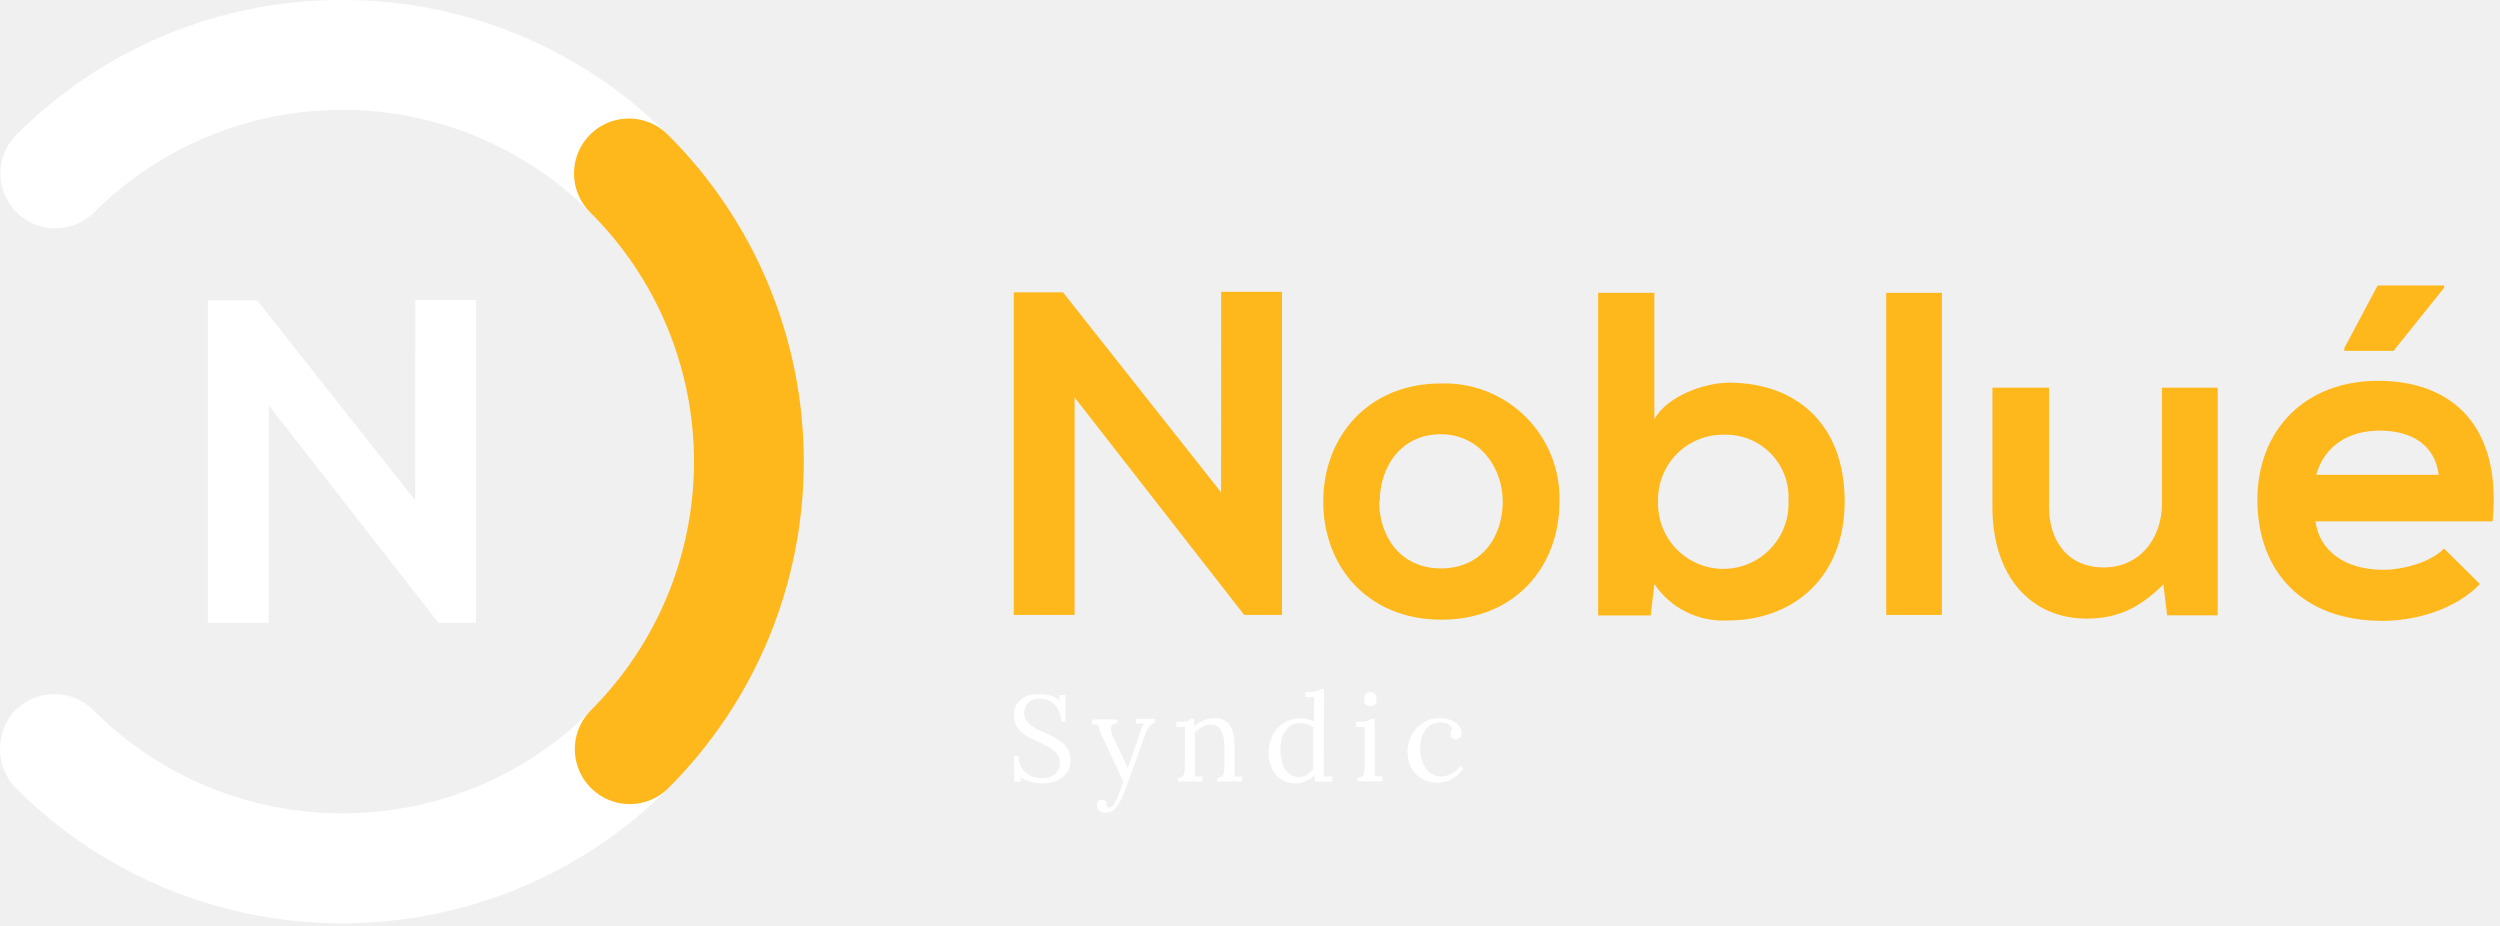
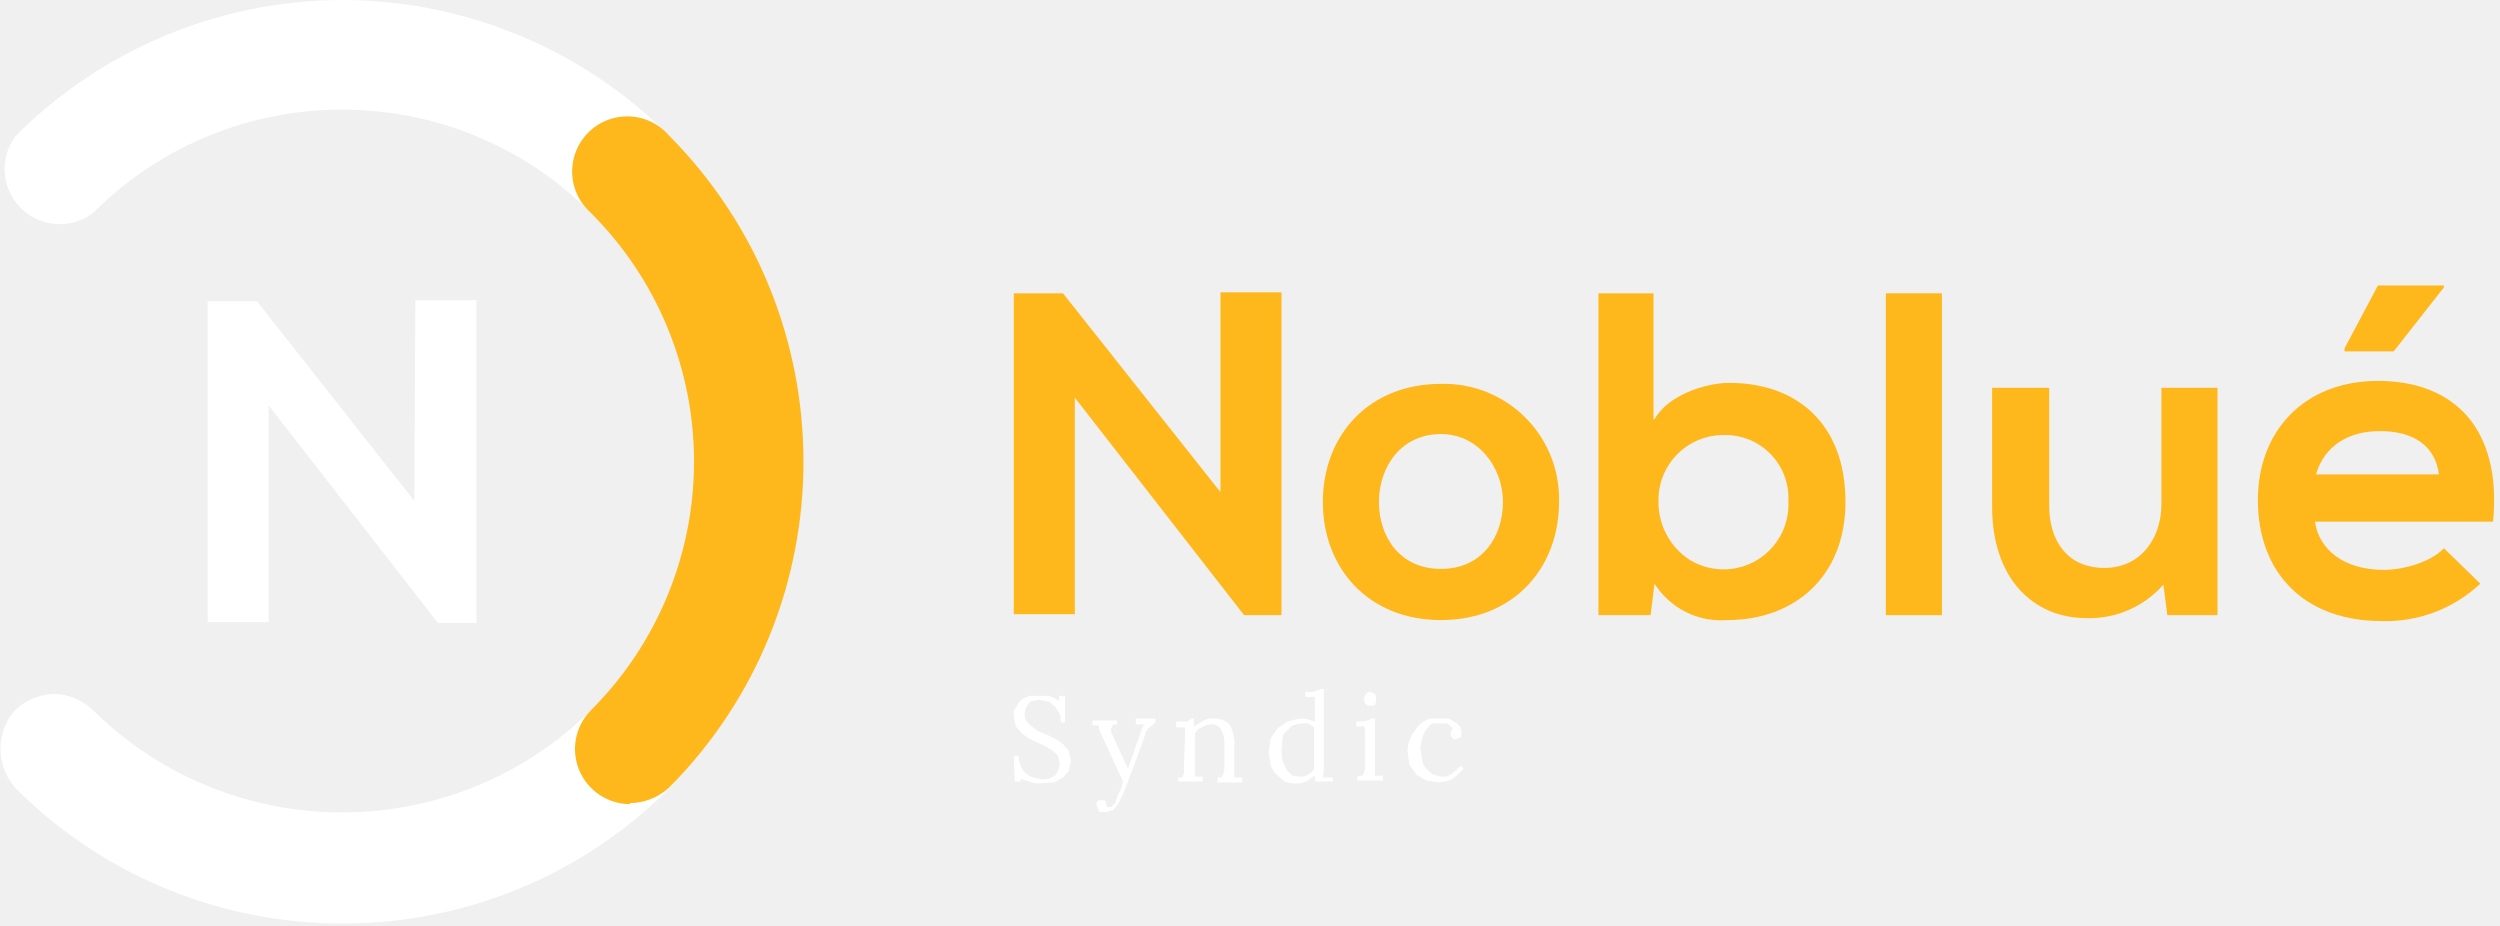
<svg xmlns="http://www.w3.org/2000/svg" width="254" height="94" fill="none">
-   <path fill="#fff" d="M103.71 79.44h-.64l-.07-2.63h.48c.007.346.085.686.23 1a2.08 2.08 0 0 0 1.28 1.11c.293.098.601.146.91.14q.351 0 .69-.09c.205-.067.398-.169.57-.3.164-.13.294-.299.38-.49.1-.205.148-.432.14-.66a1.4 1.4 0 0 0-.2-.78 1.9 1.9 0 0 0-.52-.57 4.6 4.6 0 0 0-.75-.46l-.86-.4-.85-.43a3.7 3.7 0 0 1-.75-.53 2.4 2.4 0 0 1-.53-.69 2.15 2.15 0 0 1-.2-.95q-.021-.225 0-.45.055-.253.16-.49a2.6 2.6 0 0 1 .3-.46q.196-.24.46-.4c.204-.127.427-.221.66-.28a3.8 3.8 0 0 1 .88-.1h.51q.278.036.55.1.288.078.56.2.281.127.53.31v-.53h.62v2.71h-.41a3.2 3.2 0 0 0-.18-.87 2.1 2.1 0 0 0-.41-.74 1.9 1.9 0 0 0-.67-.52 2.1 2.1 0 0 0-.94-.2 1.8 1.8 0 0 0-.68.12c-.187.07-.358.18-.5.32a1.3 1.3 0 0 0-.3.46 1.4 1.4 0 0 0-.1.55c-.004.26.065.517.2.74q.22.32.53.55.36.254.76.44l.86.4c.3.14.58.28.87.44q.408.218.75.53c.219.202.398.443.53.71.153.31.225.654.21 1 .001.324-.067.645-.2.94a1.94 1.94 0 0 1-.56.74 2.6 2.6 0 0 1-.91.49 4.4 4.4 0 0 1-1.8.13 3.8 3.8 0 0 1-1.13-.31 4 4 0 0 1-.5-.28z" />
-   <path fill="#fff" d="M112.5 82.05q.07.015.14 0a.64.64 0 0 0 .28-.09c.148-.103.268-.24.35-.4q.212-.394.38-.81c.14-.36.31-.79.49-1.3-1.4-3-2.13-4.57-2.21-4.75s-.14-.34-.19-.48-.09-.25-.12-.36a2 2 0 0 1-.06-.25h-.6v-.51h2.56v.37h-.06a.8.8 0 0 0-.39.11.43.43 0 0 0-.17.28 1.1 1.1 0 0 0 0 .46c0 .19.61 1.43 1.69 3.71.86-2.5 1.32-3.82 1.37-4s.11-.24.16-.33a.7.7 0 0 1 .14-.2l-.85.05v-.51h1.94v.37a1.4 1.4 0 0 0-.69.58 2.5 2.5 0 0 0-.24.46q-.1.25-1.77 4.88l-.51 1.39q-.21.52-.5 1a2.1 2.1 0 0 1-.56.62 1.2 1.2 0 0 1-.71.21 1.5 1.5 0 0 1-.37 0 .9.9 0 0 1-.29-.14.64.64 0 0 1-.27-.56 1 1 0 0 1 0-.23.7.7 0 0 1 .11-.19.6.6 0 0 1 .17-.14.51.51 0 0 1 .46.01q.101.046.16.14.06.078.09.17.006.085 0 .17v.08c.045.053.07.12.07.19" />
-   <path fill="#fff" d="M120.4 74.65v-.39a2 2 0 0 1 0-.41h-.88v-.51q.33.018.66 0 .21-.015.41-.08a1 1 0 0 0 .24-.1 1 1 0 0 0 .15-.13h.36v.75q.212-.172.44-.32.242-.15.5-.27.258-.108.53-.17.266-.058.54-.06a1.81 1.81 0 0 1 1.57.67c.38.628.555 1.358.5 2.09v2.77q.014.2 0 .4h.78v.51h-2.52v-.37a.74.74 0 0 0 .43-.11.6.6 0 0 0 .21-.32q.075-.229.08-.47v-2.34a3.23 3.23 0 0 0-.35-1.61 1.19 1.19 0 0 0-1.08-.54 1.6 1.6 0 0 0-.44.07q-.225.06-.43.17a2.6 2.6 0 0 0-.39.25q-.174.141-.31.32v4.04a2 2 0 0 1 0 .4h.78v.51h-2.52v-.37a.74.74 0 0 0 .43-.11.6.6 0 0 0 .21-.32q.07-.229.07-.47v-.61z" />
-   <path fill="#fff" fill-rule="evenodd" d="M134.49 78.44v-.39l.03-8.05h-.36a.7.7 0 0 1-.16.13 1 1 0 0 1-.26.1 2.2 2.2 0 0 1-.44.08 6 6 0 0 1-.67 0v.51h.88v2.49a3 3 0 0 0-.28-.13l-.35-.11-.4-.07a3 3 0 0 0-.41 0 3.1 3.1 0 0 0-1.27.25 2.9 2.9 0 0 0-1 .72 3.1 3.1 0 0 0-.66 1.1 3.9 3.9 0 0 0-.24 1.39c-.01.438.058.875.2 1.29.116.368.307.709.56 1 .239.262.528.473.85.62a2.8 2.8 0 0 0 2.18 0c.326-.14.619-.349.86-.61v.31c.05.1.05.21.05.34h1.77v-.52h-.88q.013-.225 0-.45m-2.14.45q-.206.06-.42.06v-.02a1.5 1.5 0 0 1-.77-.18 1.8 1.8 0 0 1-.57-.54 3 3 0 0 1-.36-.87 4 4 0 0 1-.14-1c-.009-.41.032-.82.12-1.22.075-.307.204-.598.38-.86.169-.238.387-.436.64-.58a1.7 1.7 0 0 1 .84-.21q.366.005.72.1a2 2 0 0 1 .64.33v4.25a2.4 2.4 0 0 1-.31.32 2.4 2.4 0 0 1-.36.26q-.198.1-.41.16" clip-rule="evenodd" />
-   <path fill="#fff" fill-rule="evenodd" d="M139.84 71.33a.9.9 0 0 0 0-.28.7.7 0 0 0 0-.29.7.7 0 0 0-.14-.24.7.7 0 0 0-.21-.16.55.55 0 0 0-.26-.06.54.54 0 0 0-.25.06.6.6 0 0 0-.22.16 1 1 0 0 0-.15.24.9.9 0 0 0 0 .29.9.9 0 0 0 0 .28.5.5 0 0 0 .15.23.7.7 0 0 0 .21.16.7.7 0 0 0 .25 0 .8.8 0 0 0 .26 0 .7.7 0 0 0 .21-.16.8.8 0 0 0 .15-.23m-1.19 2.95v3.83q-.005.241-.08.47a.6.6 0 0 1-.21.32.76.76 0 0 1-.43.11v.37h2.52v-.51h-.78a3 3 0 0 0 0-.4v-5.44h-.36l-.16.13q-.128.07-.27.1a2 2 0 0 1-.43.08 6 6 0 0 1-.67 0v.51h.87z" clip-rule="evenodd" />
-   <path fill="#fff" d="M147.58 74.05a.8.8 0 0 0-.25-.35 1.1 1.1 0 0 0-.35-.2 1.3 1.3 0 0 0-.38-.09h-.32a1.7 1.7 0 0 0-.78.18c-.249.11-.466.283-.63.5a2.4 2.4 0 0 0-.42.83 3.6 3.6 0 0 0-.16 1.13c-.005.386.049.77.16 1.14.086.324.232.63.43.9a2 2 0 0 0 .67.59c.268.142.567.214.87.21q.29-.003.57-.08a2.6 2.6 0 0 0 .54-.23q.249-.144.46-.34.209-.183.37-.41l.32.24a3 3 0 0 1-.56.66 3.5 3.5 0 0 1-.67.46 3 3 0 0 1-.7.26 2.7 2.7 0 0 1-.67.08 3.3 3.3 0 0 1-1.18-.21 2.8 2.8 0 0 1-1-.62 2.9 2.9 0 0 1-.66-1 3.5 3.5 0 0 1-.24-1.35 3.5 3.5 0 0 1 .11-.84q.106-.416.3-.8a3.6 3.6 0 0 1 .48-.7 3.3 3.3 0 0 1 1.43-.92 3 3 0 0 1 .9-.13 3.4 3.4 0 0 1 .94.12q.385.116.72.34c.191.127.351.294.47.49.106.171.161.369.16.57a.73.73 0 0 1-.15.46.52.52 0 0 1-.42.19.45.45 0 0 1-.27-.05.44.44 0 0 1-.18-.14.8.8 0 0 1-.1-.18.7.7 0 0 1 0-.18 1 1 0 0 1 0-.25.64.64 0 0 1 .19-.28" />
-   <path fill="#FFB81C" d="M124.07 29.65h6.18v32.83h-3.84l-17.23-22.1v22.1H103V29.7h5l16.06 20.32z" />
-   <path fill="#FFB81C" fill-rule="evenodd" d="M146.44 62.96c7.46 0 12-5.35 12-12a11.67 11.67 0 0 0-12.06-12c-7.35 0-11.94 5.38-11.94 12s4.54 12 12 12m-.03-5.21c-4.17 0-6.28-3.28-6.28-6.79h.05c0-3.47 2.11-6.84 6.23-6.84 3.84 0 6.27 3.33 6.27 6.84s-2.1 6.79-6.27 6.79" clip-rule="evenodd" />
-   <path fill="#FFB81C" fill-rule="evenodd" d="M168.08 42.58V29.75h-5.71v32.78h5.34l.37-3.19a8.42 8.42 0 0 0 7.45 3.7c6.79 0 11.89-4.49 11.89-12.08 0-7.96-5.01-12.08-11.75-12.08-2.44 0-6.23 1.31-7.59 3.7m3.616 14.286a6.63 6.63 0 0 1-3.236-5.956 6.58 6.58 0 0 1 6.69-6.74 6.36 6.36 0 0 1 6.56 6.74 6.63 6.63 0 0 1-10.014 5.956" clip-rule="evenodd" />
-   <path fill="#FFB81C" d="M197.3 29.75v32.73h-5.66V29.75z" />
-   <path fill="#FFB81C" d="M208.18 39.39v12.08c0 3.51 1.92 6.18 5.57 6.18s5.9-2.95 5.9-6.46v-11.8h5.67v23.13h-5.14l-.38-3.14c-2.39 2.35-4.59 3.47-7.82 3.47-5.52 0-9.55-4.17-9.55-11.33V39.39z" />
-   <path fill="#FFB81C" fill-rule="evenodd" d="M241.57 29h6.75l.01.23-5.15 6.42h-5v-.28zm11.68 23.97h-18c.37 2.86 2.85 4.92 6.88 4.92 2.11 0 4.87-.8 6.18-2.16l3.65 3.61c-2.43 2.53-6.41 3.74-9.92 3.74-8 0-12.69-4.91-12.69-12.31 0-7 4.77-12.08 12.26-12.08 7.71 0 12.57 4.78 11.64 14.28m-17.93-4.73h12.45c-.37-3-2.71-4.49-6-4.49-3.08 0-5.59 1.49-6.45 4.49" clip-rule="evenodd" />
-   <path fill="#fff" d="M42.197 30.47h6.18v32.81h-3.83l-17.24-22.09v22.09h-6.18V30.52h5l16.06 20.32z" />
-   <path fill="#fff" d="M5.497 70.53a5.57 5.57 0 0 0-4.15 1.85 5.76 5.76 0 0 0 .47 7.9c18.357 18.128 47.91 18.026 66.14-.23a5.57 5.57 0 0 0-.3-8.17 5.38 5.38 0 0 0-3.56-1.31 5.9 5.9 0 0 0-4.16 1.72c-13.987 13.848-36.535 13.79-50.45-.13a5.57 5.57 0 0 0-3.95-1.64z" />
-   <path fill="#fff" d="M34.757 0a46.56 46.56 0 0 0-33.15 13.75 5.58 5.58 0 0 0 7.89 7.89 35.69 35.69 0 0 1 50.53 0 5.58 5.58 0 0 0 7.89-7.89A46.57 46.57 0 0 0 34.757 0" />
-   <path fill="#FFB81C" d="M63.977 81.7a5.59 5.59 0 0 1-3.95-9.53 35.69 35.69 0 0 0 0-50.53 5.58 5.58 0 1 1 7.89-7.89 46.85 46.85 0 0 1 0 66.31 5.55 5.55 0 0 1-3.94 1.64" />
+   <path fill="#fff" d="M103.7 79.4h-.6l-.1-2.6h.5q0 .6.2 1A2 2 0 0 0 105 79l.9.2.7-.1.6-.3.3-.5.2-.7-.2-.8-.5-.5-.8-.5-.9-.4-.8-.4-.7-.5-.6-.7-.2-1v-.4q0-.3.2-.5l.3-.5.4-.4.7-.3h1.9l.6.2.5.3v-.5h.6v2.7h-.4l-.1-.8-.5-.8-.6-.5-1-.2-.6.1q-.3 0-.5.3l-.3.5-.1.5q0 .5.2.8l.5.5.7.5 1 .4.8.4.7.5.6.7.2 1-.2 1-.6.7-.9.5-1.8.1-1.1-.3-.5-.2z" />
+   <path fill="#fff" d="M112.5 82h.4l.4-.4.3-.9q.3-.4.5-1.3l-2.4-5.2V74l-.1-.3h-.6v-.5h2.5v.4h-.4l-.2.4v.4l1.7 3.7 1.4-4 .1-.3.2-.2h-.9V73h2v.4l-.7.6-.3.4q0 .3-1.8 5l-.5 1.3-.5 1-.5.6-.7.2h-.7l-.3-.7v-.2l.1-.2.2-.1h.5l.1.1.1.2v.2z" />
+   <path fill="#fff" d="M120.4 74.7v-.8h-.9v-.6h1.1l.2-.1.2-.2h.3v.8l.5-.3.5-.3.5-.2h.6a2 2 0 0 1 1.5.6q.6 1 .5 2.1V79h.8v.5h-2.5V79h.4l.2-.4.1-.5v-2.3a3 3 0 0 0-.3-1.6 1 1 0 0 0-1.1-.6l-.5.1-.4.2-.4.2-.3.4v4.4h.8v.5h-2.5V79h.4l.2-.4v-1.1z" />
+   <path fill="#fff" fill-rule="evenodd" d="M134.5 78.4V70h-.3l-.2.1-.3.1-.4.1h-.7v.5h1v2.5l-.4-.1-.3-.1-.4-.1h-.4l-1.3.3-1 .7-.7 1-.2 1.5.2 1.2q.2.6.6 1l.8.7a3 3 0 0 0 2.2 0l.9-.6v.6h1.8V79h-1zm-2 .5h-.5l-.7-.1-.6-.6-.4-.9-.1-1 .1-1.2q0-.5.4-.8l.6-.6.9-.2h.7l.6.4v4.3l-.3.3-.3.2z" clip-rule="evenodd" />
+   <path fill="#fff" fill-rule="evenodd" d="M139.8 71.3v-.5l-.1-.3-.2-.1-.3-.1h-.2l-.2.2-.2.3v.5l.2.3.2.1h.5l.2-.1zm-1.1 3V78l-.1.5-.2.3-.5.1v.4h2.6v-.5h-.8V73h-.4l-.2.2h-.2l-.5.1h-.6v.5h.8z" clip-rule="evenodd" />
+   <path fill="#fff" d="m147.6 74-.3-.3-.3-.2h-1.5l-.6.6-.4.8-.2 1.1.2 1.2q0 .4.4.9l.7.6.8.2h.6l.5-.3.5-.4.4-.4.3.3-.6.6-.6.5-.7.2-.7.1-1.2-.2-1-.6-.7-1-.2-1.4.1-.8.3-.8.5-.7a3 3 0 0 1 1.4-1h1.9l.7.4.5.5.1.6-.1.4-.5.2h-.2l-.2-.2-.1-.1v-.5z" />
+   <path fill="#FFB81C" d="M124 29.7h6.2v32.8h-3.8l-17.2-22.1v22H103V29.8h5L124 50z" />
+   <path fill="#FFB81C" fill-rule="evenodd" d="M146.4 63c7.5 0 12-5.4 12-12a11.7 11.7 0 0 0-12-12c-7.4 0-12 5.3-12 12s4.6 12 12 12m0-5.2c-4.2 0-6.3-3.3-6.3-6.8s2.2-6.9 6.3-6.9c3.8 0 6.3 3.4 6.3 6.9s-2.1 6.8-6.3 6.8" clip-rule="evenodd" />
+   <path fill="#FFB81C" fill-rule="evenodd" d="M168 42.6V29.8h-5.6v32.7h5.3l.4-3.2a8 8 0 0 0 7.4 3.7c6.8 0 12-4.4 12-12 0-8-5-12.1-11.8-12.1-2.5 0-6.3 1.3-7.6 3.7m3.6 14.3a7 7 0 0 1-3.2-6 6.6 6.6 0 0 1 6.7-6.7 6.4 6.4 0 0 1 6.5 6.7 6.6 6.6 0 0 1-10 6" clip-rule="evenodd" />
+   <path fill="#FFB81C" d="M197.3 29.8v32.7h-5.7V29.8z" />
+   <path fill="#FFB81C" d="M208.2 39.4v12c0 3.6 1.9 6.3 5.6 6.3s5.8-3 5.8-6.5V39.4h5.7v23.1h-5.1l-.4-3.1a10 10 0 0 1-7.8 3.4c-5.5 0-9.6-4.1-9.6-11.3V39.4z" />
+   <path fill="#FFB81C" fill-rule="evenodd" d="M241.6 29h6.7v.2l-5.1 6.5h-5v-.3zm11.6 24h-18c.4 2.8 2.9 4.9 7 4.9 2 0 4.8-.8 6.1-2.2l3.7 3.6a14 14 0 0 1-10 3.8c-8 0-12.6-5-12.6-12.3 0-7 4.7-12.1 12.2-12.1 7.7 0 12.6 4.8 11.7 14.3m-18-4.8h12.5c-.4-3-2.7-4.4-6-4.4-3.1 0-5.6 1.4-6.5 4.4" clip-rule="evenodd" />
+   <path fill="#fff" d="M42.2 30.5h6.2v32.8h-3.9L27.3 41.2v22h-6.2V30.6h5l16 20.3z" />
+   <path fill="#fff" d="M5.5 70.5a6 6 0 0 0-4.2 1.9 6 6 0 0 0 .5 7.9 47 47 0 0 0 66.2-.2 5.6 5.6 0 0 0-.3-8.2 5 5 0 0 0-3.6-1.3 6 6 0 0 0-4.2 1.7 36 36 0 0 1-50.4-.1 6 6 0 0 0-4-1.7" />
+   <path fill="#fff" d="M34.8 0A47 47 0 0 0 1.6 13.8a5.6 5.6 0 0 0 7.9 7.8 35.7 35.7 0 0 1 50.5 0 5.6 5.6 0 0 0 8-7.8A47 47 0 0 0 34.7 0" />
+   <path fill="#FFB81C" d="M64 81.7a5.6 5.6 0 0 1-4-9.5 35.7 35.7 0 0 0 0-50.6 5.6 5.6 0 1 1 8-7.8A47 47 0 0 1 68 80a6 6 0 0 1-4 1.6" />
</svg>
